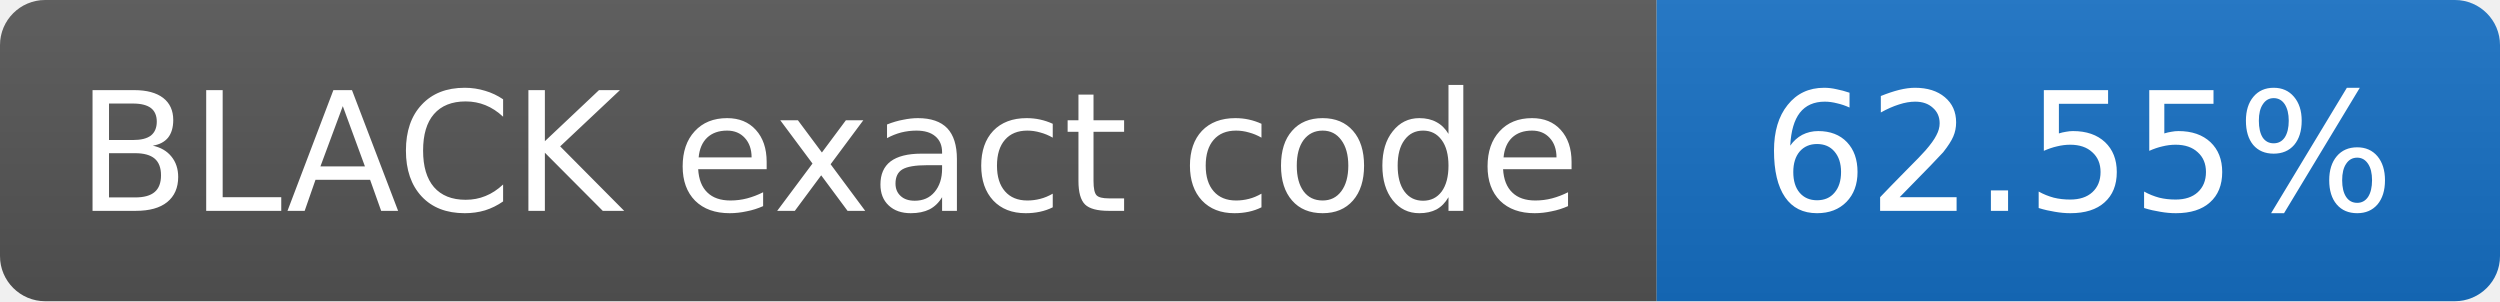
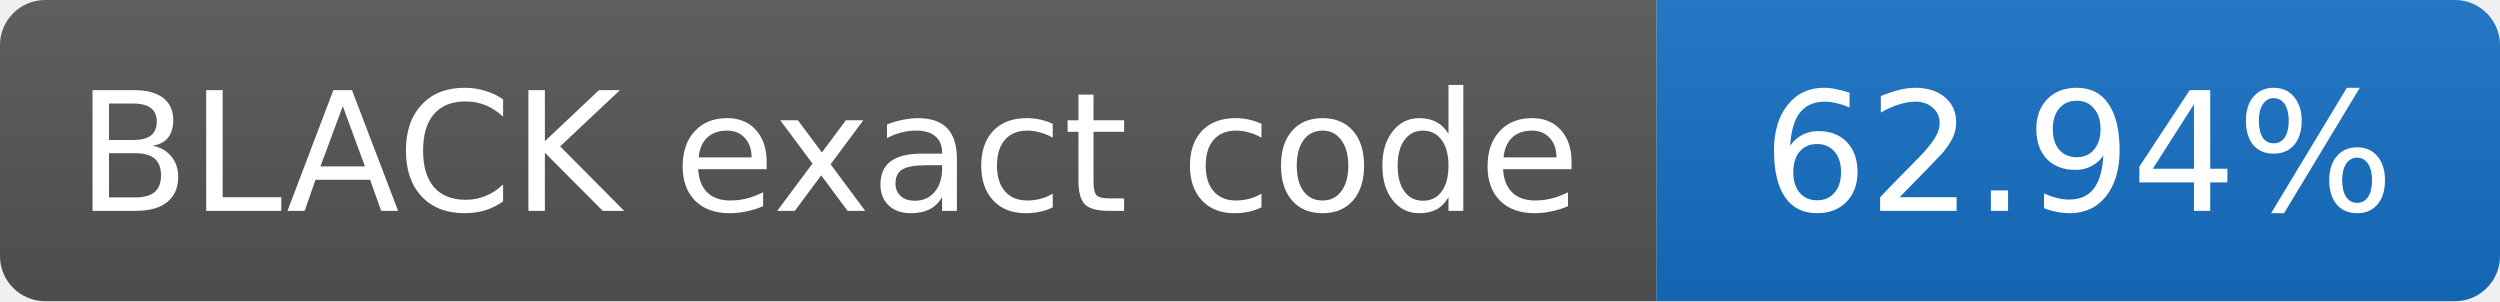
- <svg xmlns="http://www.w3.org/2000/svg" width="166" height="20" role="img" aria-label="BLACK exact code: 62.55%">
+ <svg xmlns="http://www.w3.org/2000/svg" width="166" height="20" role="img" aria-label="BLACK exact code: 62.94%">
  <linearGradient id="g" x2="0" y2="100%">
    <stop offset="0" stop-color="#bbb" stop-opacity=".1" />
    <stop offset="1" stop-opacity=".1" />
  </linearGradient>
  <clipPath id="r">
    <rect width="100%" height="20" rx="3" />
  </clipPath>
  <g clip-path="url(#r)">
    <path fill="#555" d="M0 0h110v20H0z" />
    <path fill="#1671c5" d="M110 0h56v20H110z" />
    <rect width="100%" height="20" fill="url(#g)" />
  </g>
  <g fill="#fff" text-anchor="middle" font-family="Verdana,DejaVu Sans,sans-serif" font-size="11">
    <text x="55" y="14">BLACK exact code</text>
-     <text x="138.0" y="14">62.55%</text>
+     <text x="138.0" y="14">62.94%</text>
  </g>
</svg>
